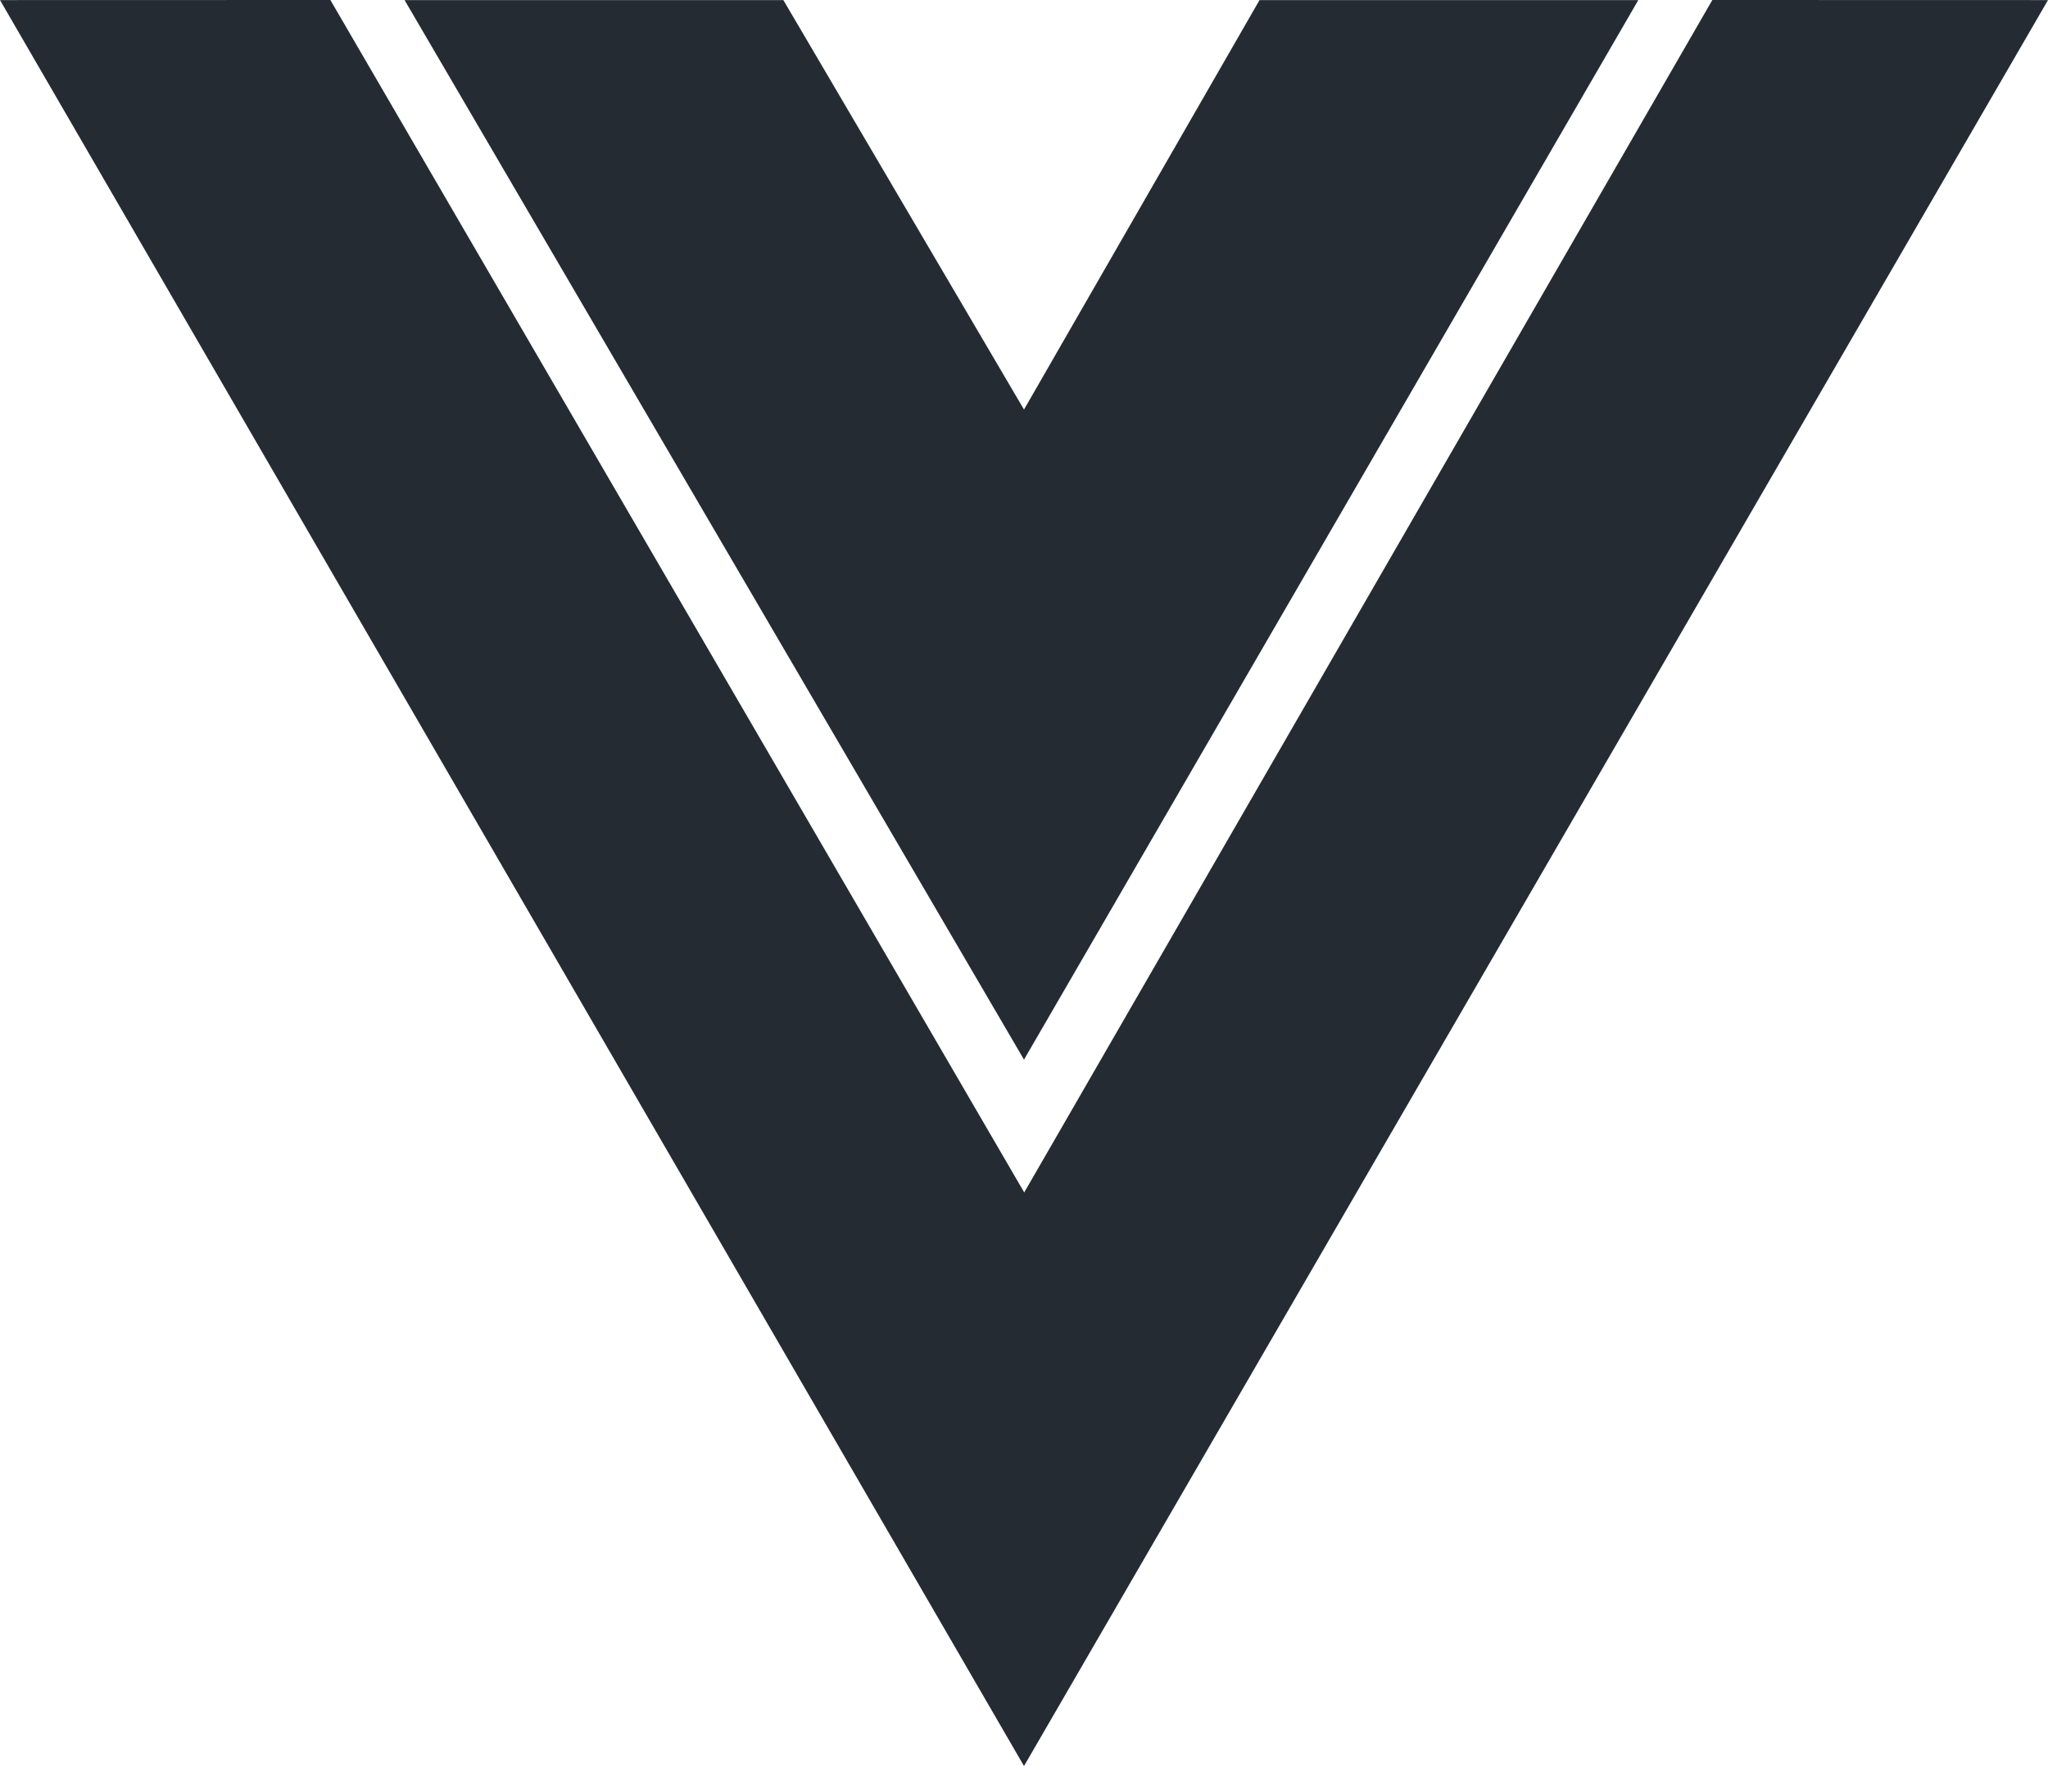
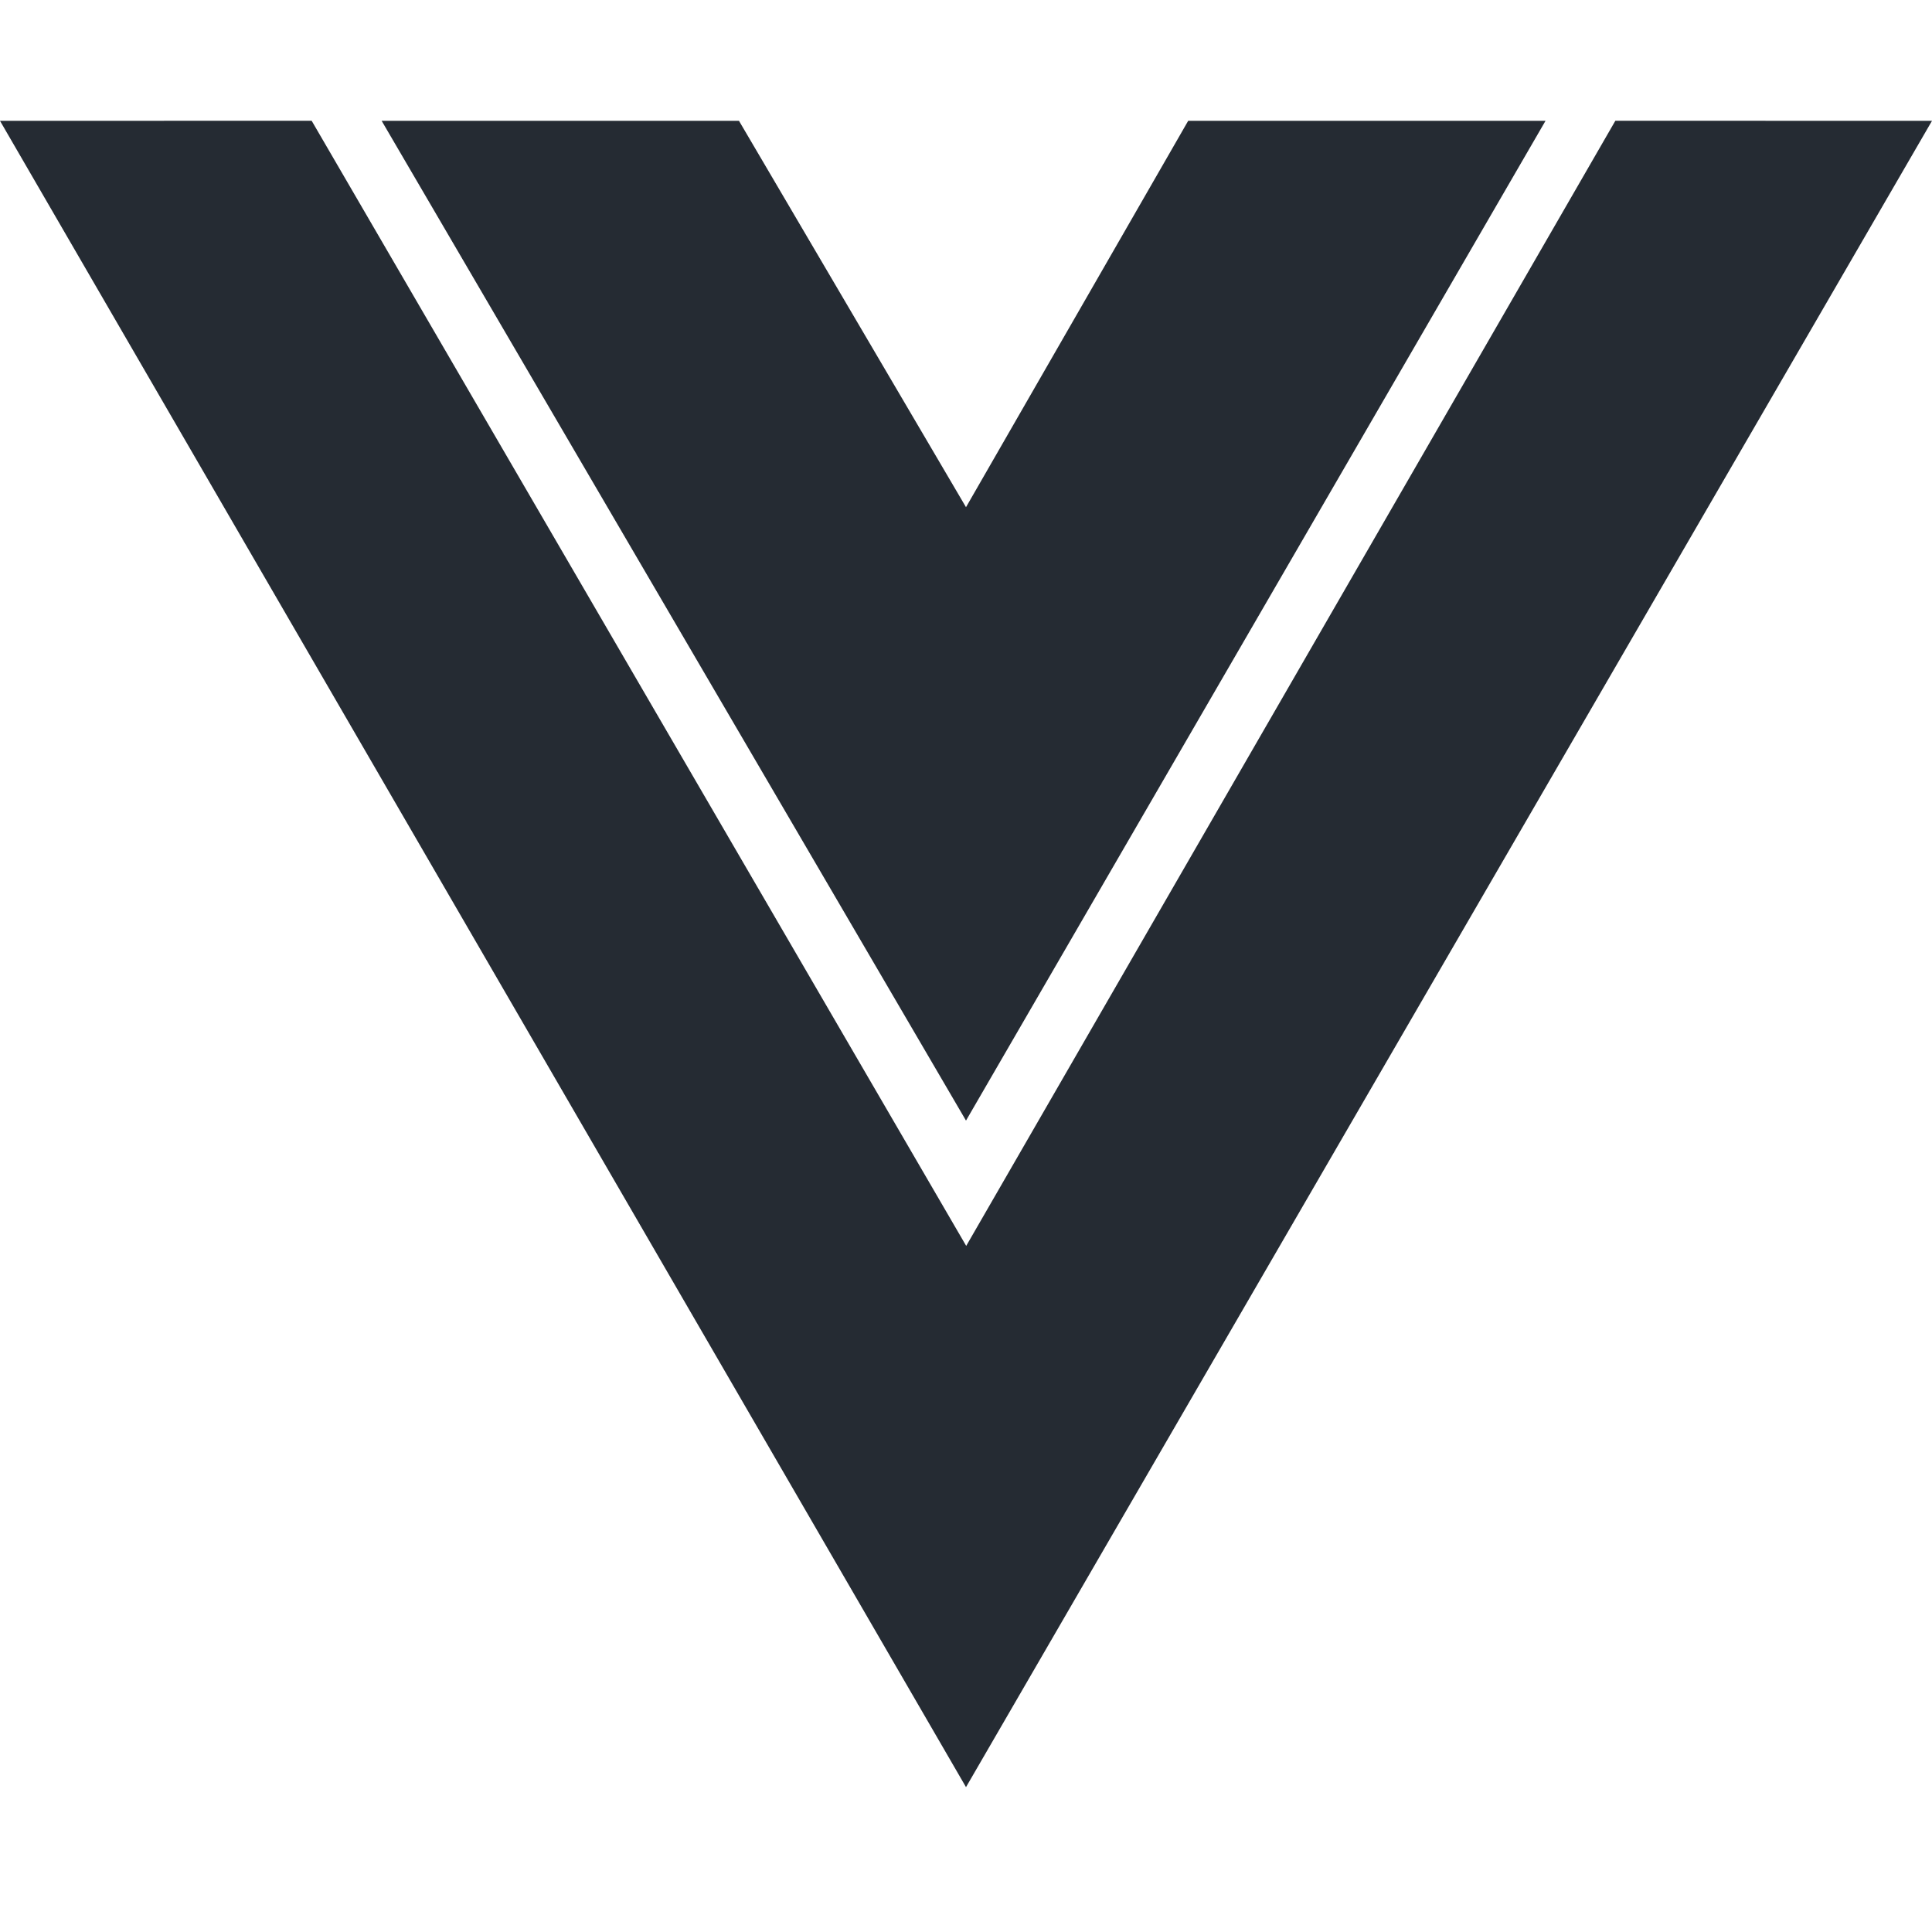
- <svg xmlns="http://www.w3.org/2000/svg" width="48px" height="42px" viewBox="0 0 48 42" version="1.1" _ngcontent-c3="" class="svg-convert" src="https://d1i2cp4a5c819e.cloudfront.net/wp-content/uploads/2020/02/ic-technology-vue2x.svg" alt="ic-technology-vue2x">
+ <svg xmlns="http://www.w3.org/2000/svg" width="48px" height="48px" viewBox="0 0 48 42" version="1.1" _ngcontent-c3="" class="svg-convert" src="https://d1i2cp4a5c819e.cloudfront.net/wp-content/uploads/2020/02/ic-technology-vue2x.svg" alt="ic-technology-vue2x">
  <g id="Page-1" stroke="none" stroke-width="1" fill="none" fill-rule="evenodd">
    <g id="ic-technology-vue" fill="#252B33" fill-rule="nonzero">
      <path d="M40.133,-2.04902761e-12 L48,0.002 L24,41.401 L0,0.002 L7.743,-2.04902761e-12 L24.005,27.954 L40.133,-2.04902761e-12 Z M18.36,0.002 L24,9.601 L29.52,0.002 L38.398,0.002 L24,24.841 L9.482,0.002 L18.36,0.002 Z" id="Combined-Shape" />
    </g>
  </g>
</svg>
